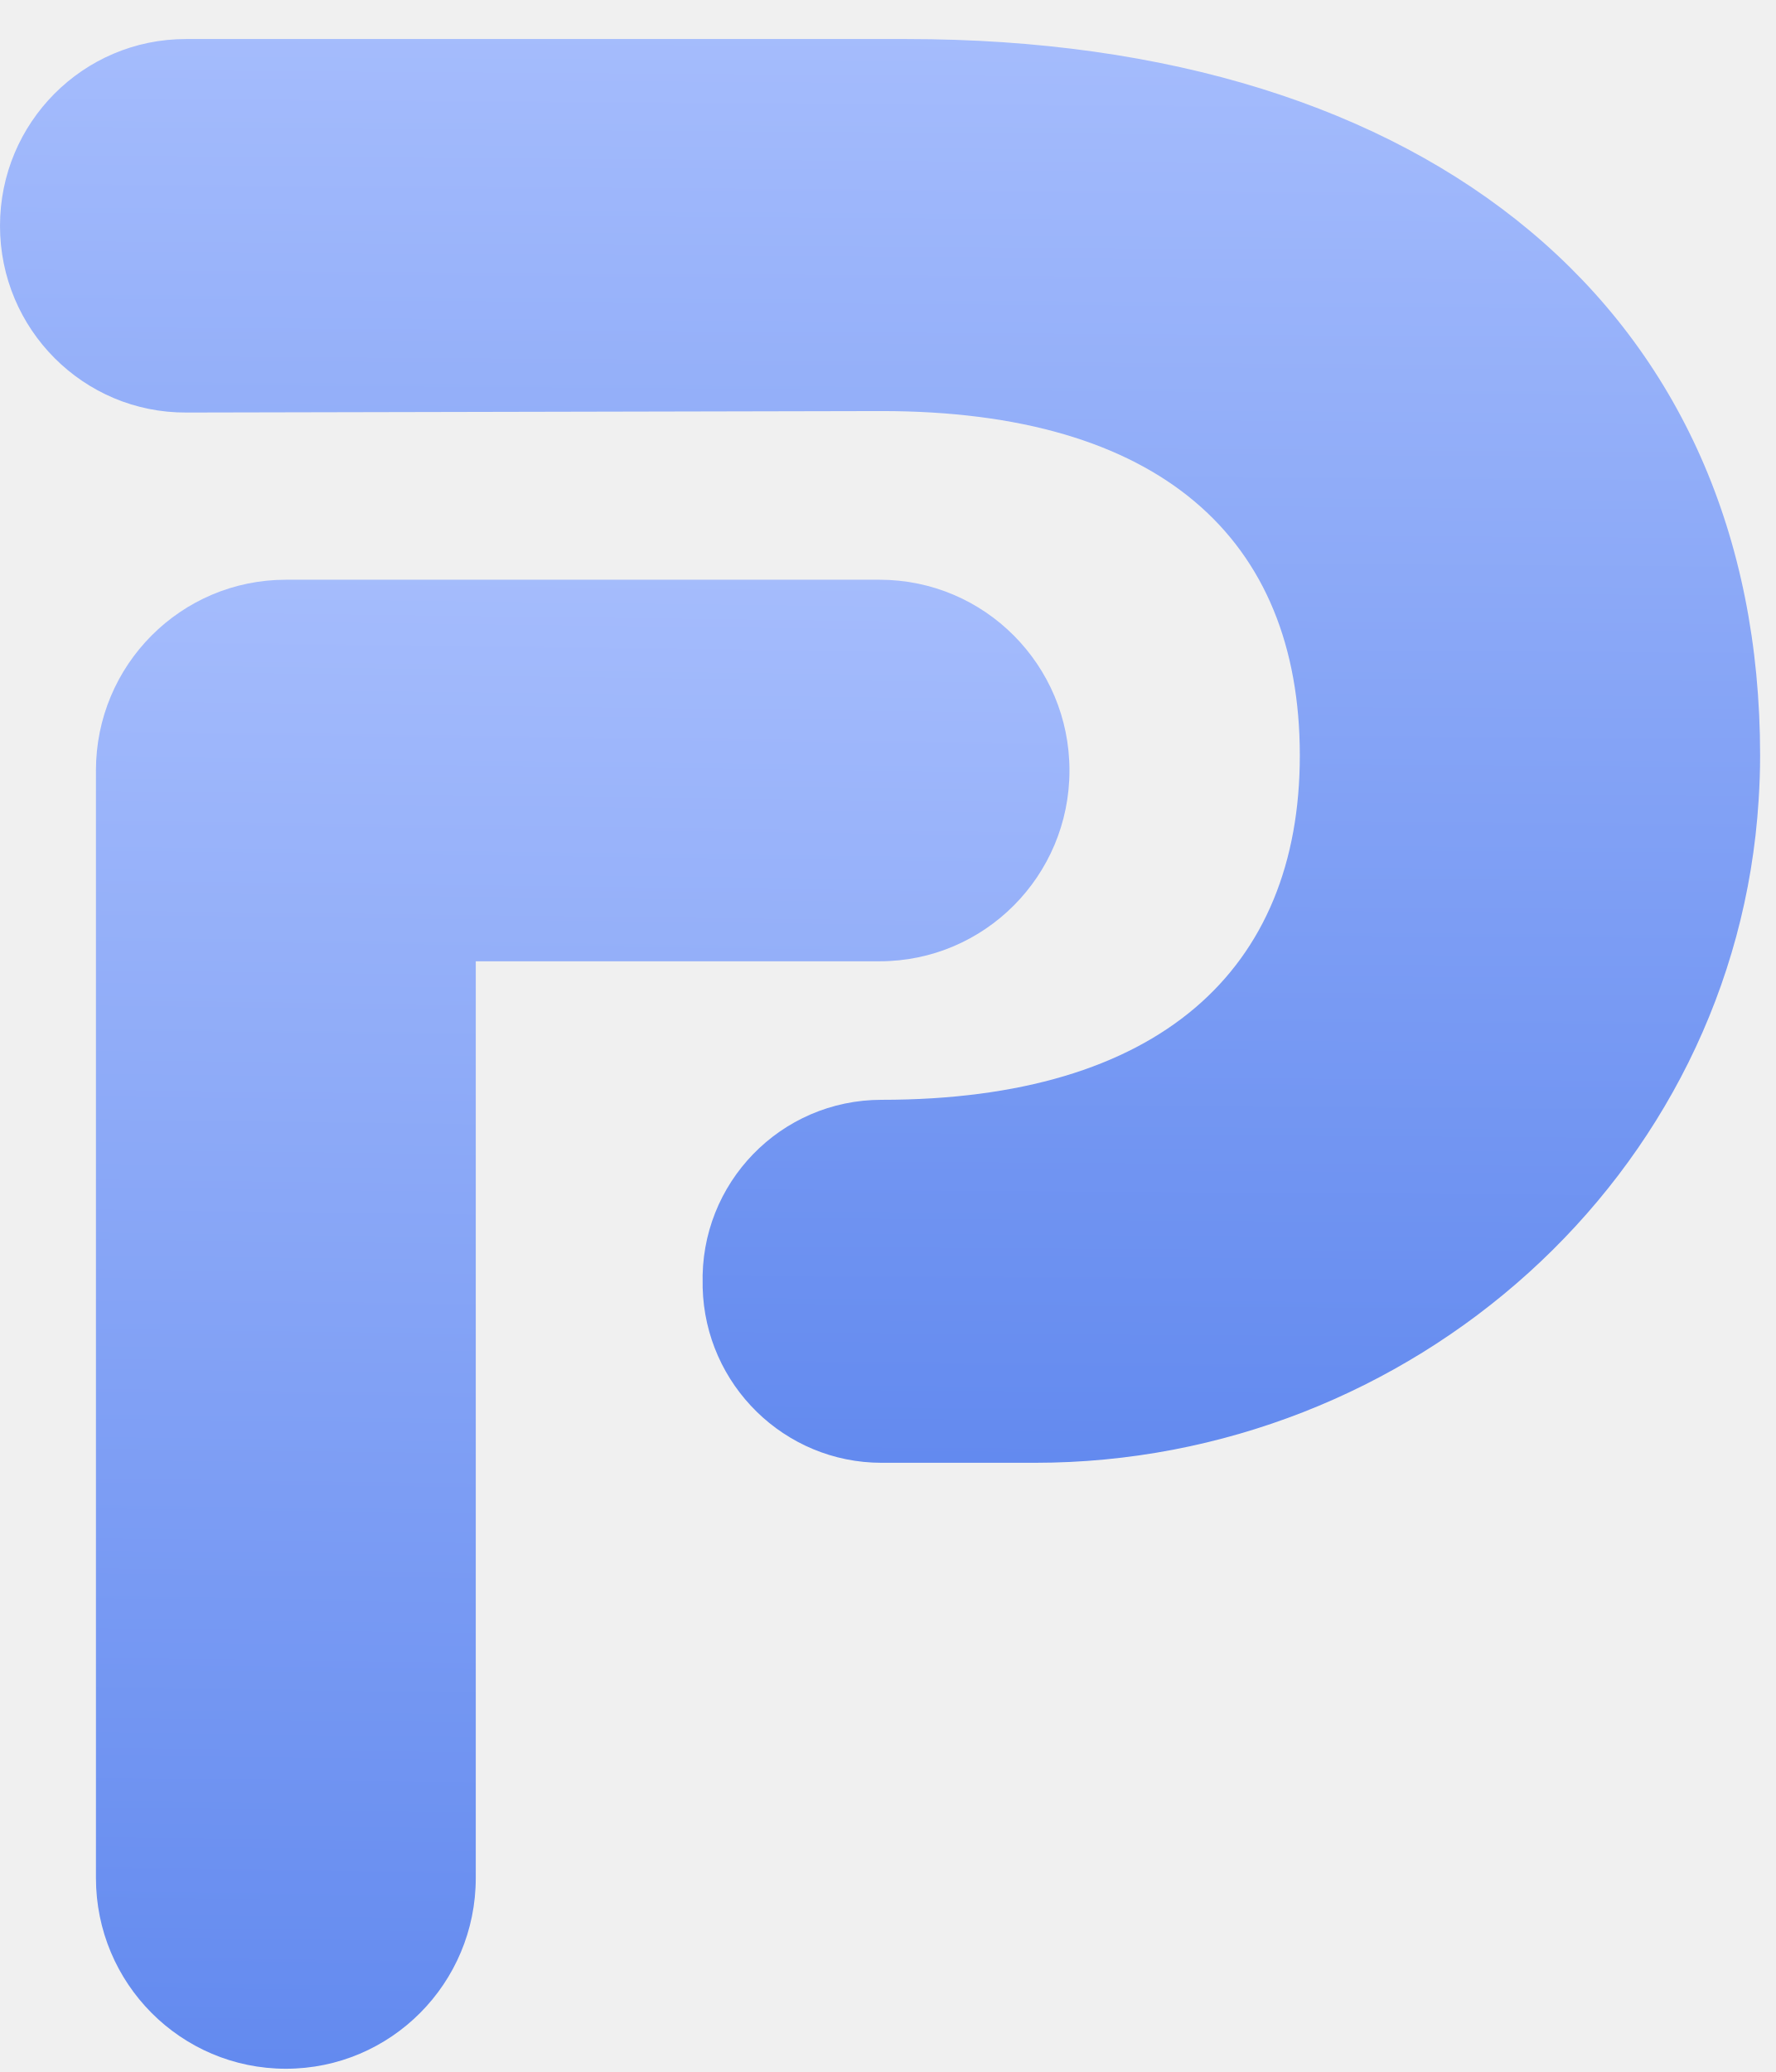
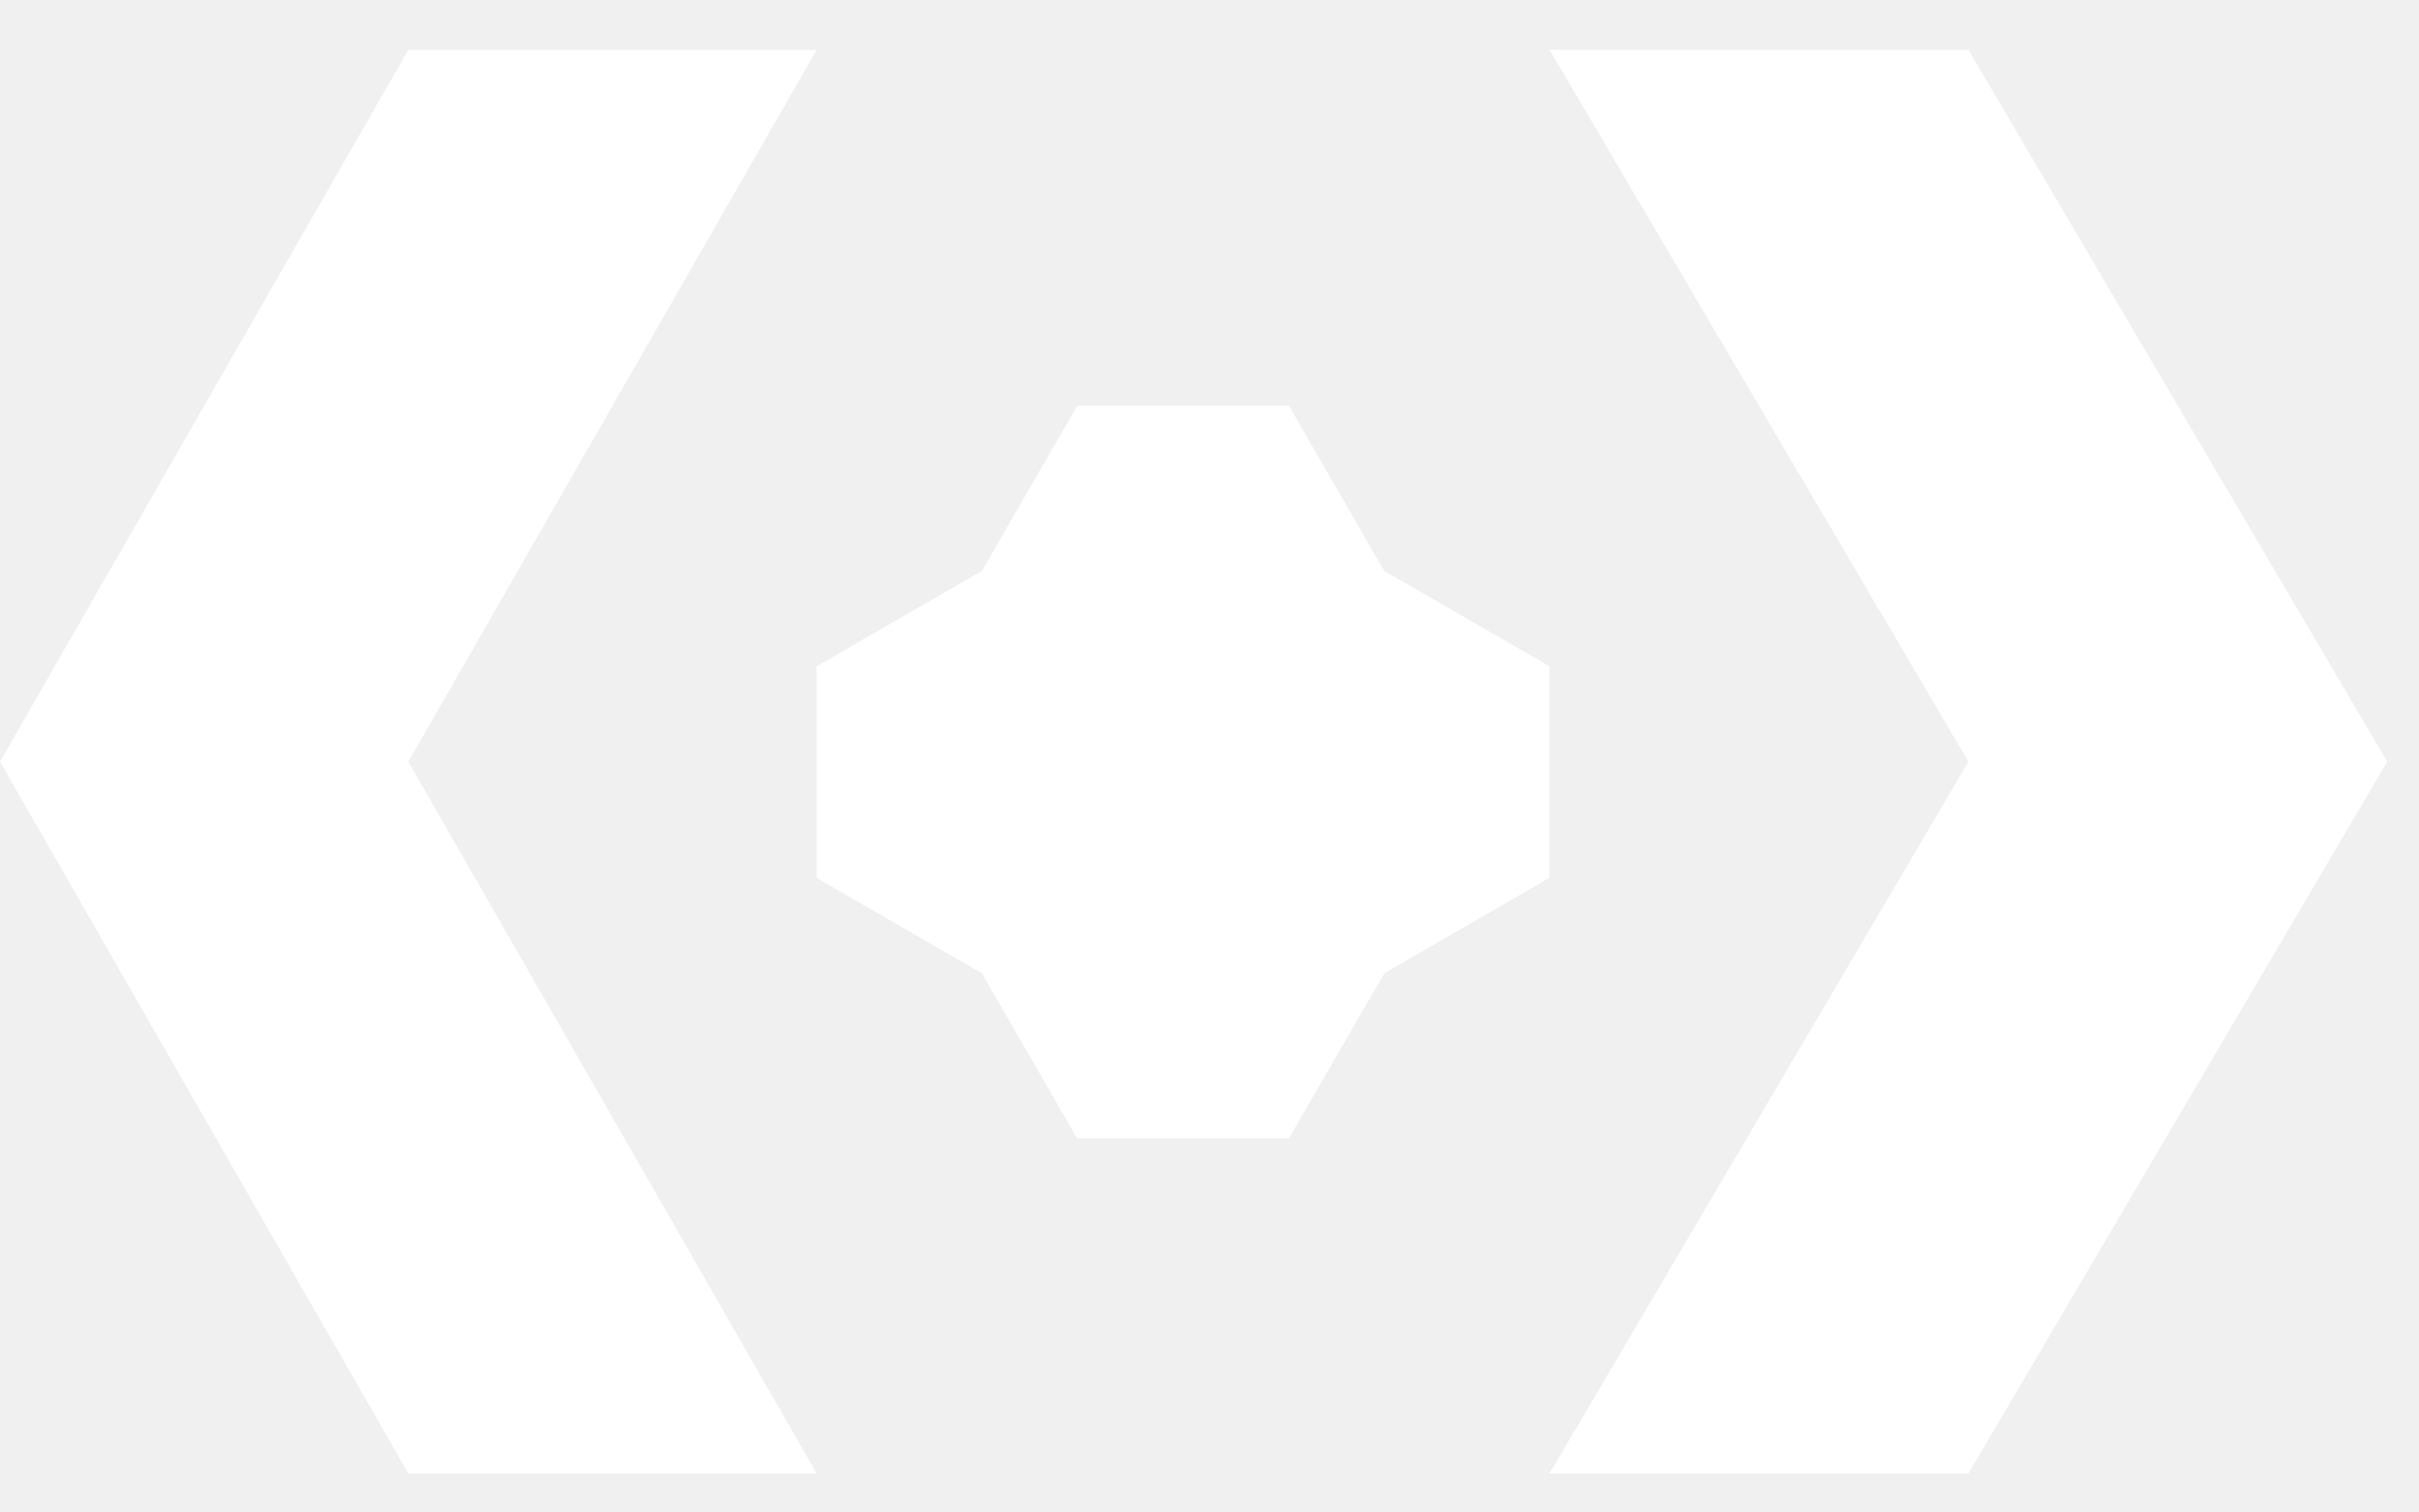
- <svg xmlns="http://www.w3.org/2000/svg" width="42" height="49" viewBox="0 0 42 49" fill="none">
-   <path d="M24.477 34.593C33.354 34.593 41.036 27.826 41.592 18.922C41.615 18.565 41.627 18.221 41.627 17.865C41.627 7.394 33.862 0.923 21.44 0.923H4.397C1.962 0.923 0 2.906 0 5.34C0 7.785 1.974 9.768 4.409 9.756L20.849 9.721C27.42 9.721 30.741 12.724 30.741 17.865C30.741 22.934 27.42 26.009 20.849 26.009C18.462 26.009 16.547 27.98 16.618 30.378V30.45C16.677 32.753 18.556 34.593 20.849 34.593H24.477Z" fill="url(#paint0_linear_2_71)" />
-   <path d="M6.761 48.923C4.278 48.923 2.269 46.905 2.269 44.411V18.221C2.269 15.728 4.278 13.71 6.761 13.71H20.802C23.284 13.71 25.293 15.728 25.293 18.221C25.293 20.714 23.284 22.733 20.802 22.733H11.252V44.411C11.252 46.905 9.243 48.923 6.761 48.923Z" fill="url(#paint1_linear_2_71)" />
-   <defs>
-     <linearGradient id="paint0_linear_2_71" x1="23.366" y1="-5.991" x2="23.097" y2="34.591" gradientUnits="userSpaceOnUse">
-       <stop stop-color="#B2C6FF" />
-       <stop offset="1" stop-color="#638AEF" />
-     </linearGradient>
-     <linearGradient id="paint1_linear_2_71" x1="15.193" y1="6.478" x2="14.662" y2="48.916" gradientUnits="userSpaceOnUse">
-       <stop stop-color="#B2C6FF" />
-       <stop offset="1" stop-color="#638AEF" />
-     </linearGradient>
-   </defs>
+ <svg xmlns="http://www.w3.org/2000/svg" width="48" height="30" viewBox="0 0 48 30" fill="none">
+   <path d="M8.103 15.118L16.205 29.245H8.103L0 15.118L8.103 0.989H16.205L8.103 15.118Z" fill="white" />
+   <path d="M47.369 15.117L39.059 29.245H30.748L39.059 15.117L30.748 0.989H39.059L47.369 15.117Z" fill="white" />
+   <path d="M30.746 13.225V17.423L27.469 19.316L25.574 22.596H21.376L19.483 19.317L16.203 17.423V13.225L19.484 11.331L21.376 8.053H25.574L27.468 11.332L30.746 13.225Z" fill="white" />
</svg>
